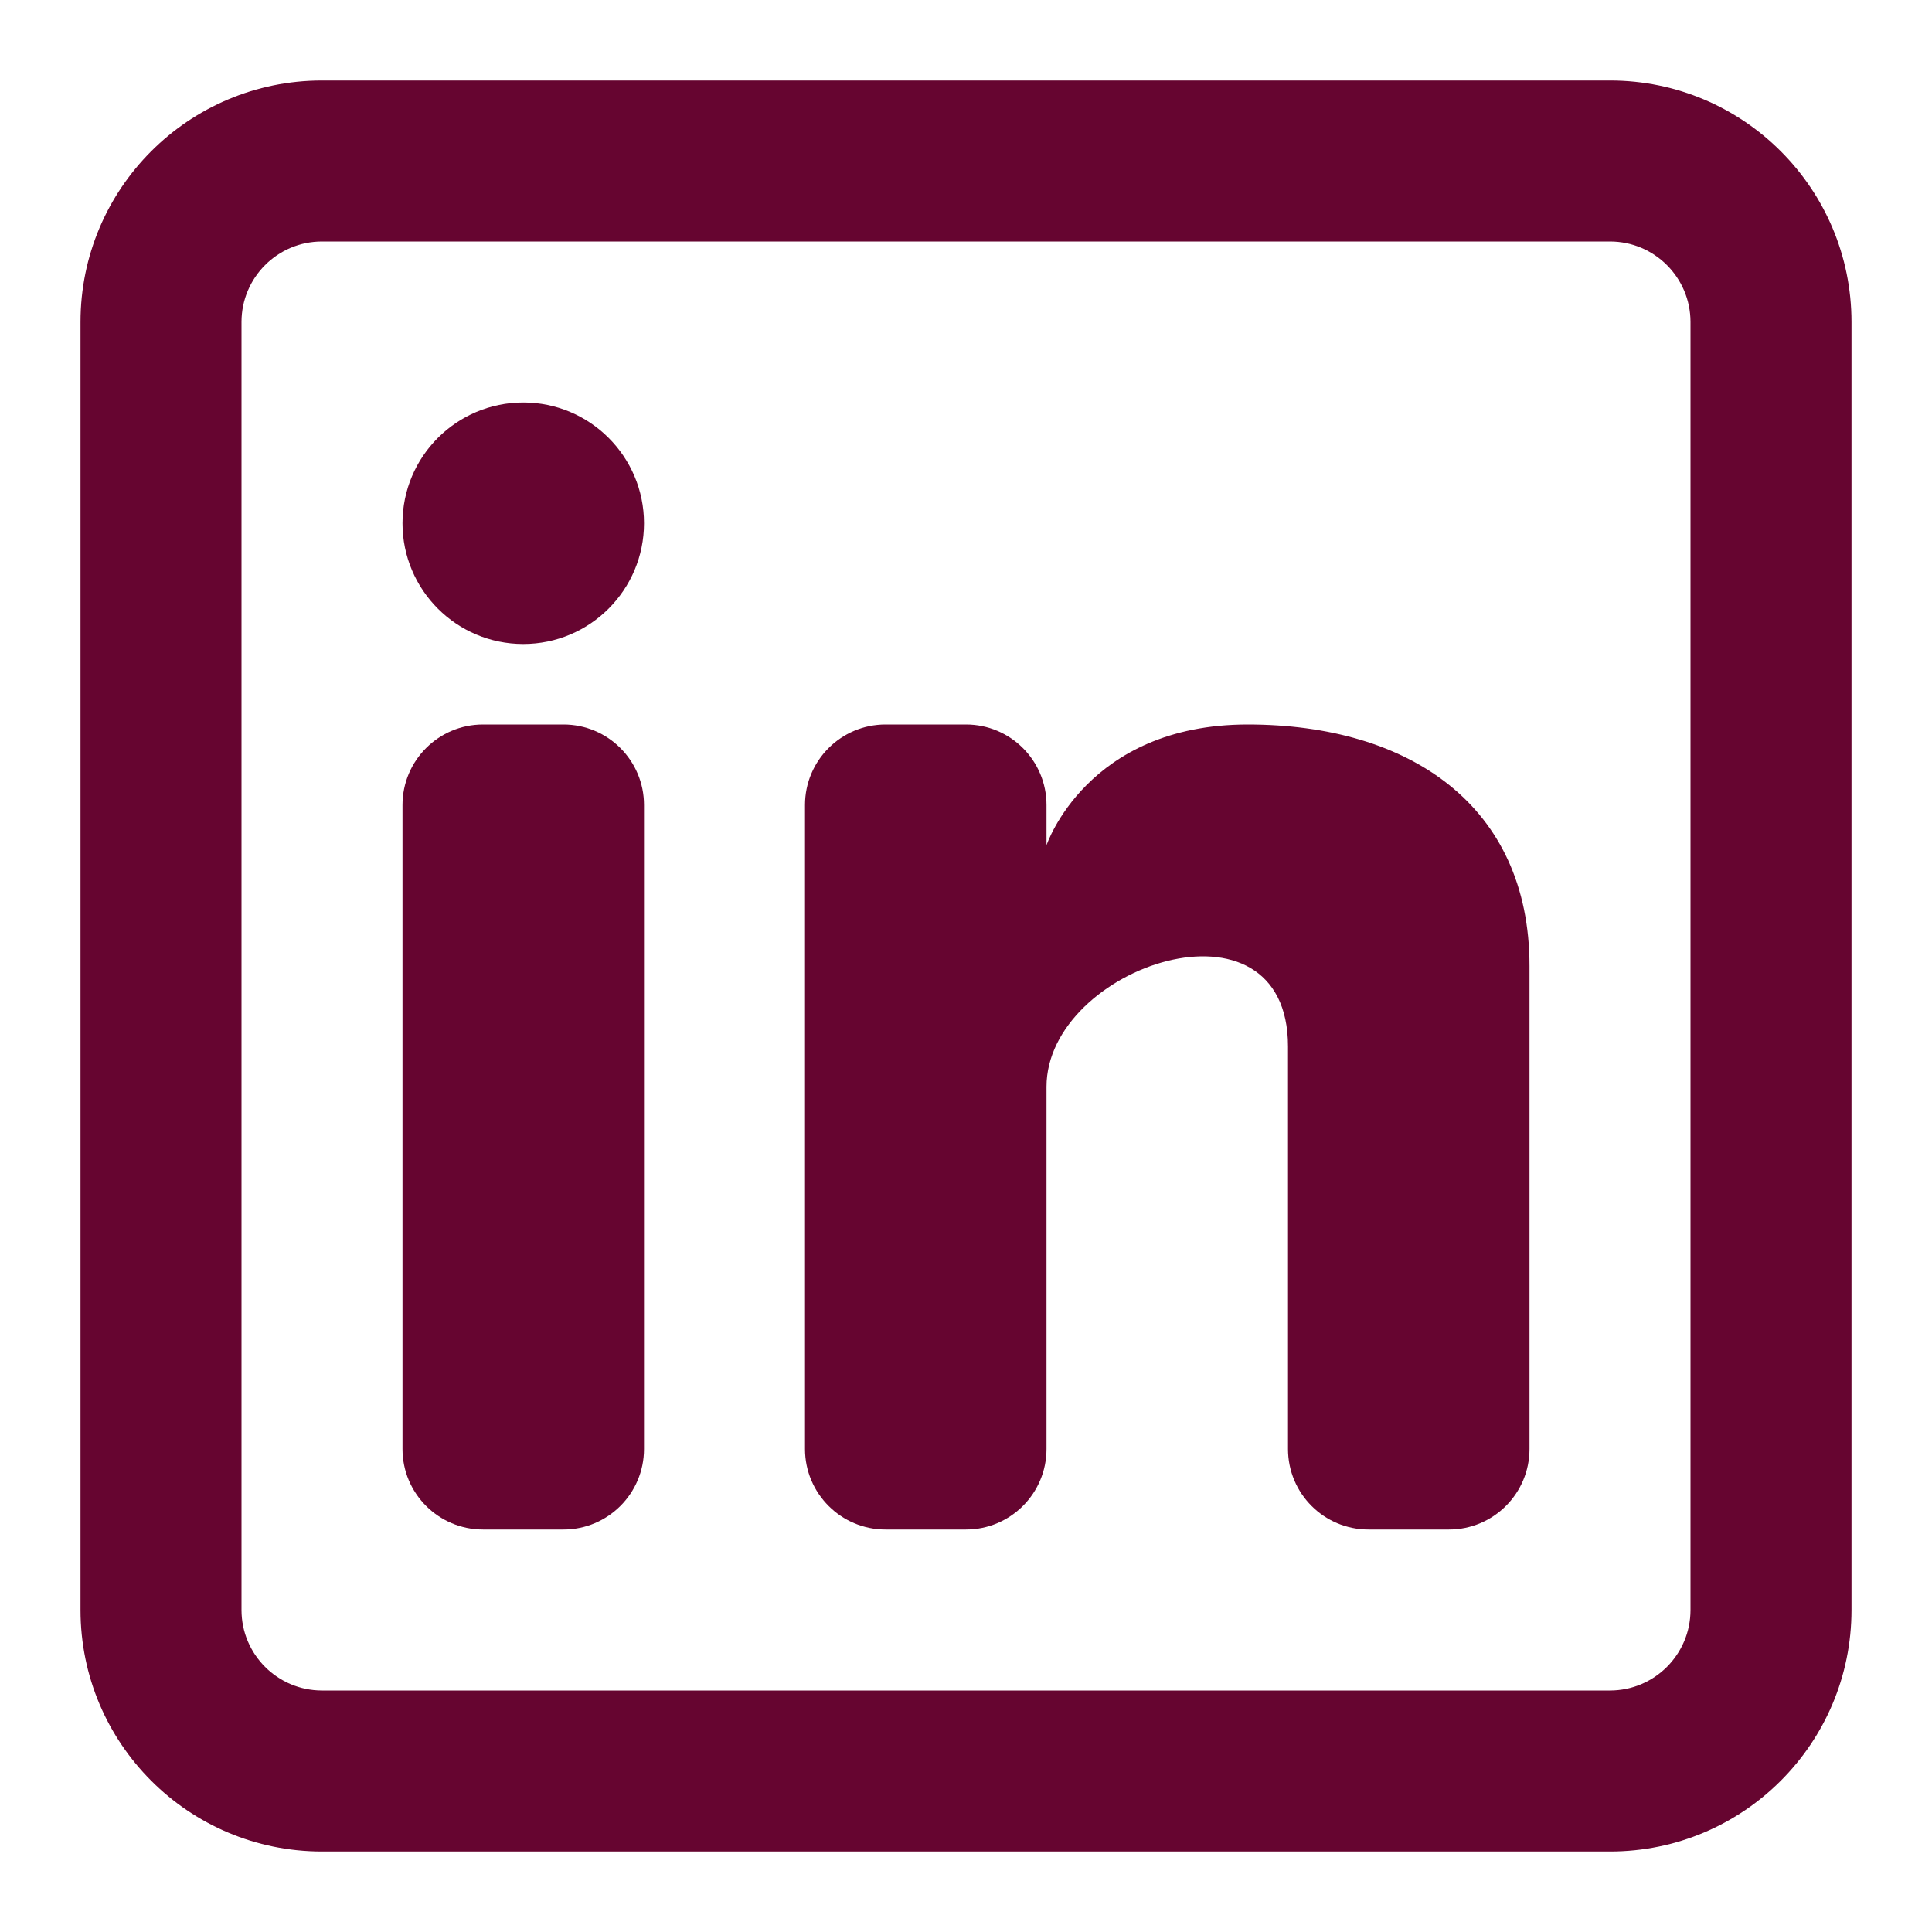
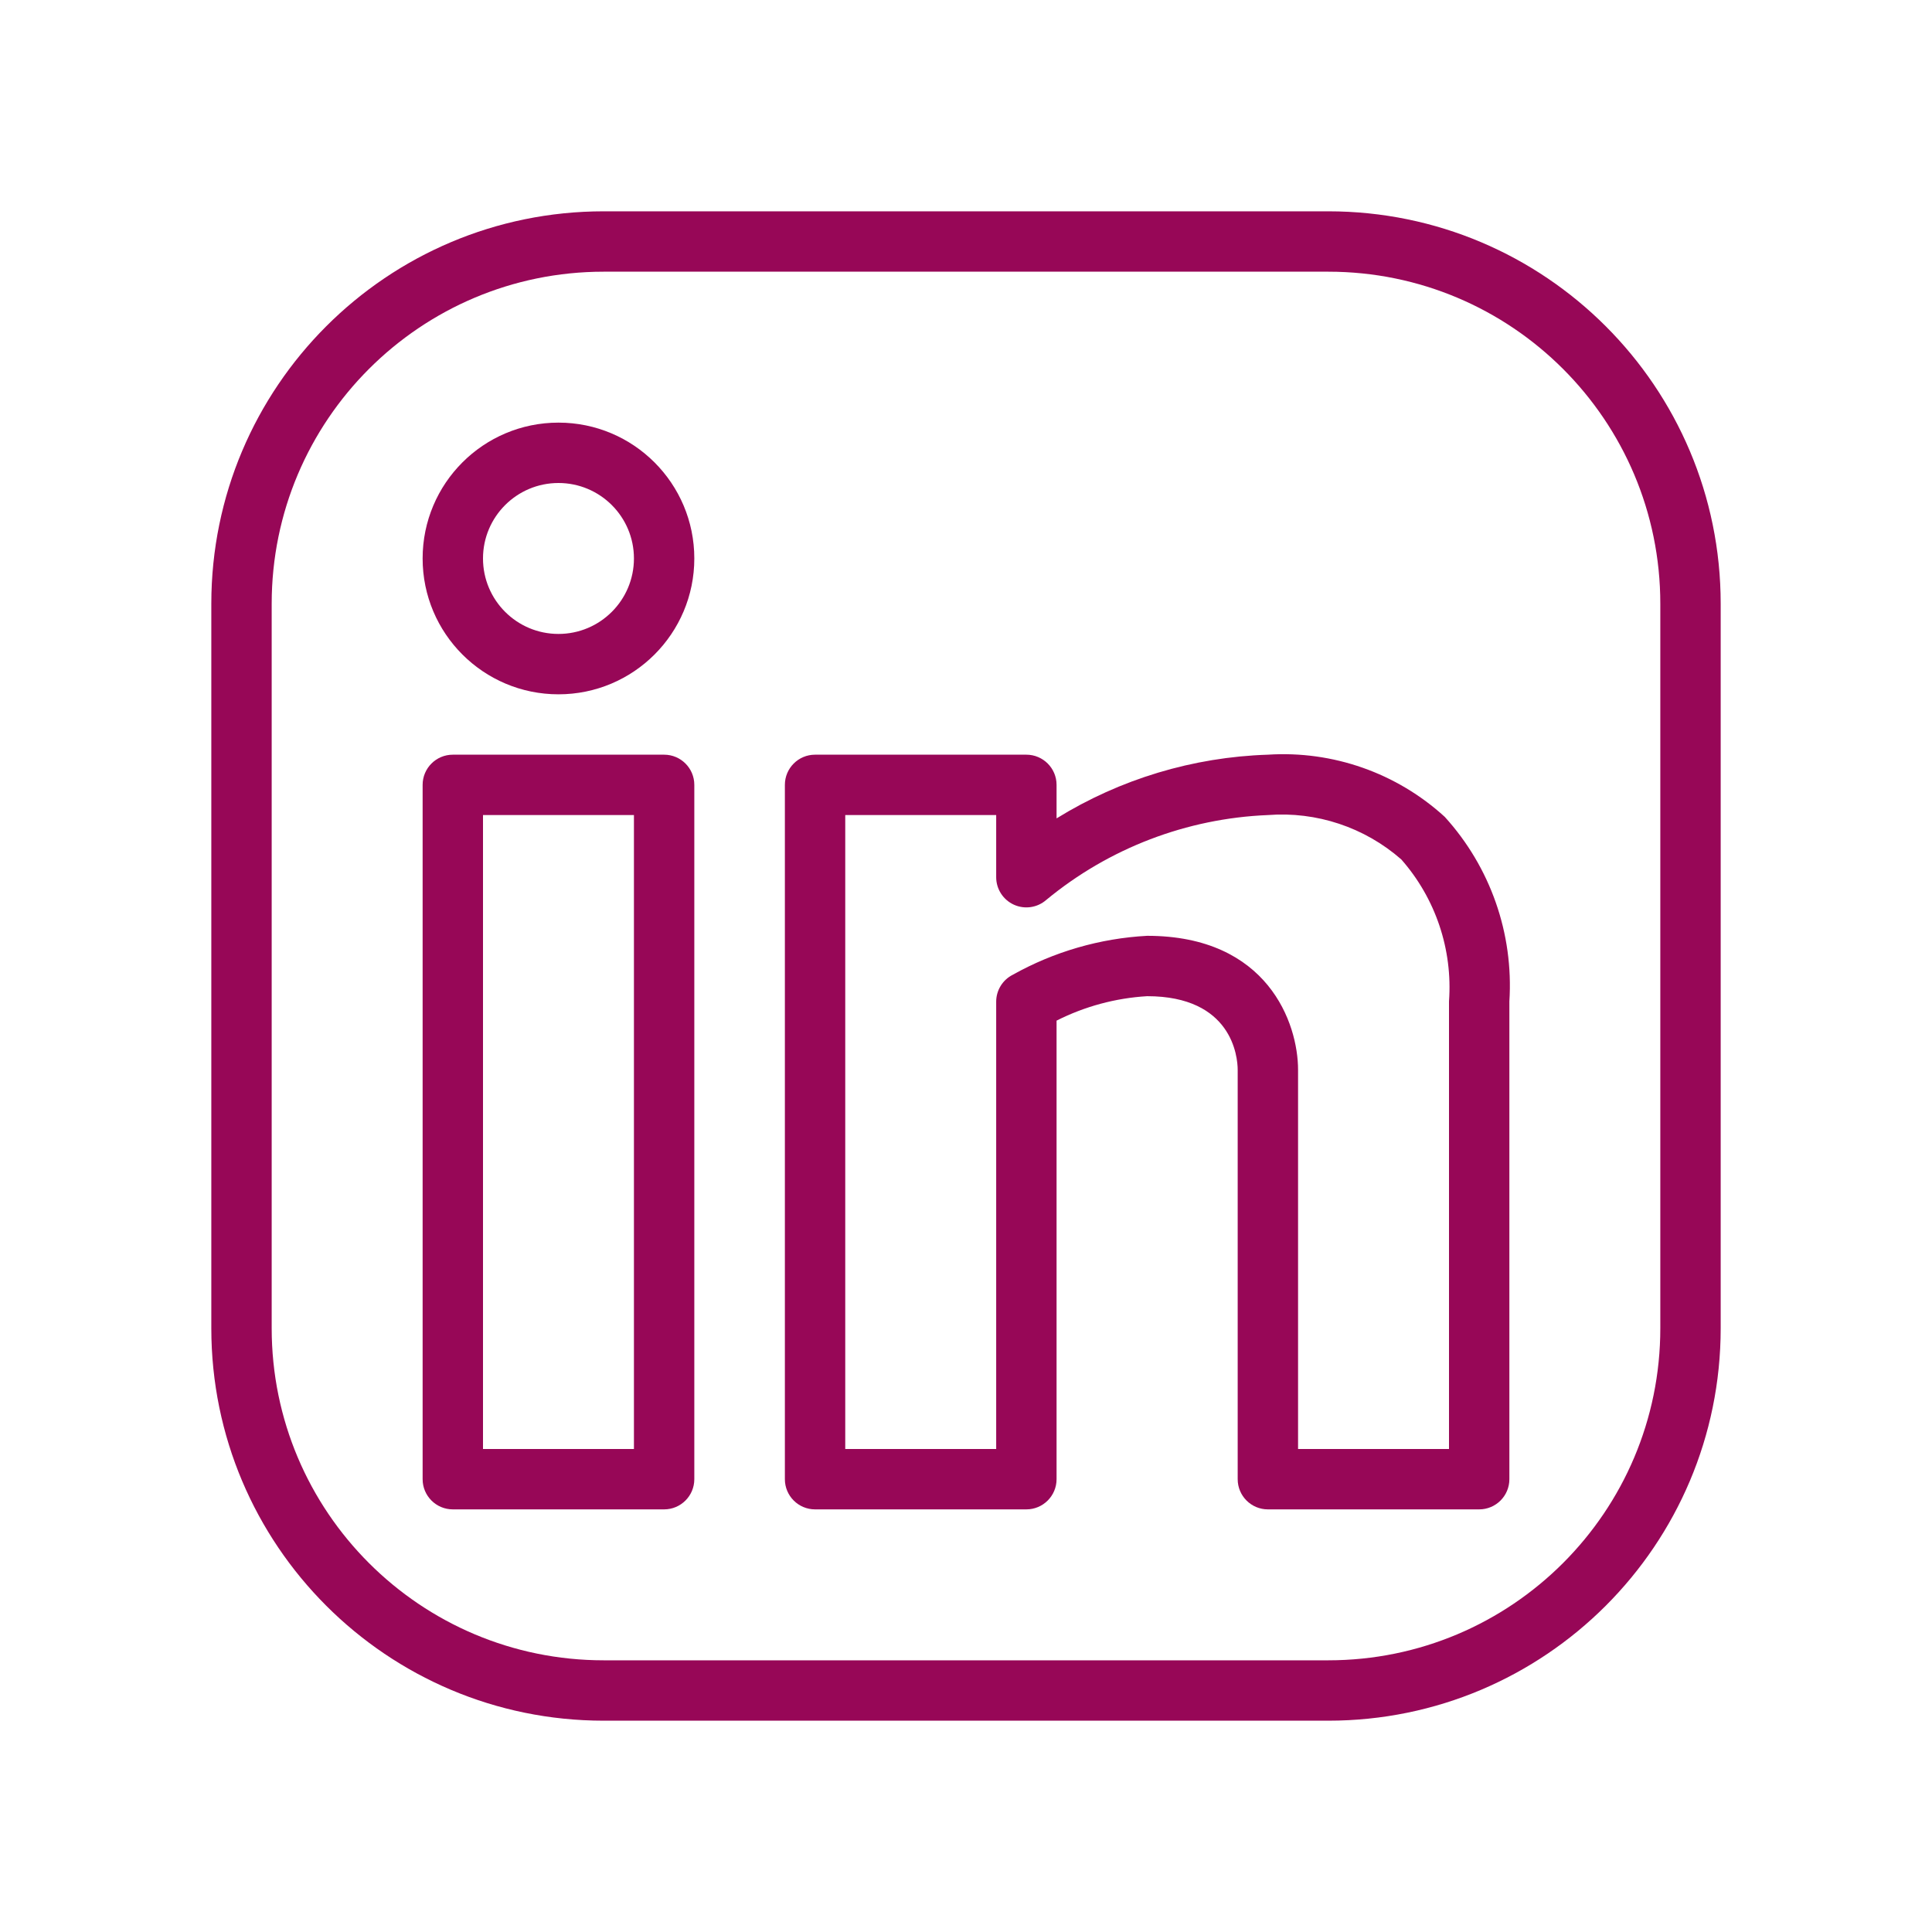
- <svg xmlns="http://www.w3.org/2000/svg" width="800px" height="800px" viewBox="0 0 24 24" fill="none">
-   <path d="M6.5 8C7.328 8 8 7.328 8 6.5C8 5.672 7.328 5 6.5 5C5.672 5 5 5.672 5 6.5C5 7.328 5.672 8 6.5 8Z" fill="#660530" />
-   <path d="M5 10C5 9.448 5.448 9 6 9H7C7.552 9 8 9.448 8 10V18C8 18.552 7.552 19 7 19H6C5.448 19 5 18.552 5 18V10Z" fill="#660530" />
-   <path d="M11 19H12C12.552 19 13 18.552 13 18V13.5C13 12 16 11 16 13V18C16 18.553 16.448 19 17 19H18C18.552 19 19 18.552 19 18V12C19 10 17.5 9 15.5 9C13.5 9 13 10.5 13 10.5V10C13 9.448 12.552 9 12 9H11C10.448 9 10 9.448 10 10V18C10 18.552 10.448 19 11 19Z" fill="#660530" />
-   <path fill-rule="evenodd" clip-rule="evenodd" d="M20 1C21.657 1 23 2.343 23 4V20C23 21.657 21.657 23 20 23H4C2.343 23 1 21.657 1 20V4C1 2.343 2.343 1 4 1H20ZM20 3C20.552 3 21 3.448 21 4V20C21 20.552 20.552 21 20 21H4C3.448 21 3 20.552 3 20V4C3 3.448 3.448 3 4 3H20Z" fill="#660530" />
+ <svg xmlns="http://www.w3.org/2000/svg" fill="#970757" width="800px" height="800px" viewBox="0 0 64 64">
+   <path d="M44,7H20A13,13,0,0,0,7,20V44A13,13,0,0,0,20,57H44A13,13,0,0,0,57,44V20A13,13,0,0,0,44,7ZM55,44A11,11,0,0,1,44,55H20A11,11,0,0,1,9,44V20A11,11,0,0,1,20,9H44A11,11,0,0,1,55,20Z" />
+   <path d="M22,25H15a1,1,0,0,0-1,1V49a1,1,0,0,0,1,1h7a1,1,0,0,0,1-1V26A1,1,0,0,0,22,25ZM21,48H16V27h5Z" />
+   <path d="M42,25h0a14.18,14.18,0,0,0-7,2.11V26a1,1,0,0,0-1-1H27a1,1,0,0,0-1,1V49a1,1,0,0,0,1,1h7a1,1,0,0,0,1-1V33.81A7.66,7.66,0,0,1,38,33c2.81,0,3,2,3,2.44V49a1,1,0,0,0,1,1h7a1,1,0,0,0,1-1V33.17a8.3,8.3,0,0,0-2.14-6.11A7.93,7.93,0,0,0,42,25Zm6,23H43V35.44C43,33.9,42,31,38,31a10.24,10.24,0,0,0-4.45,1.29,1,1,0,0,0-.55.89V48H28V27h5v2.06a1,1,0,0,0,1.66.75A12.31,12.31,0,0,1,42,27h0a6,6,0,0,1,4.42,1.47A6.41,6.41,0,0,1,48,33.17Z" />
+   <path d="M18.5,14A4.5,4.5,0,1,0,23,18.5,4.5,4.5,0,0,0,18.5,14Zm0,7A2.5,2.5,0,1,1,21,18.5,2.5,2.5,0,0,1,18.5,21Z" />
</svg>
